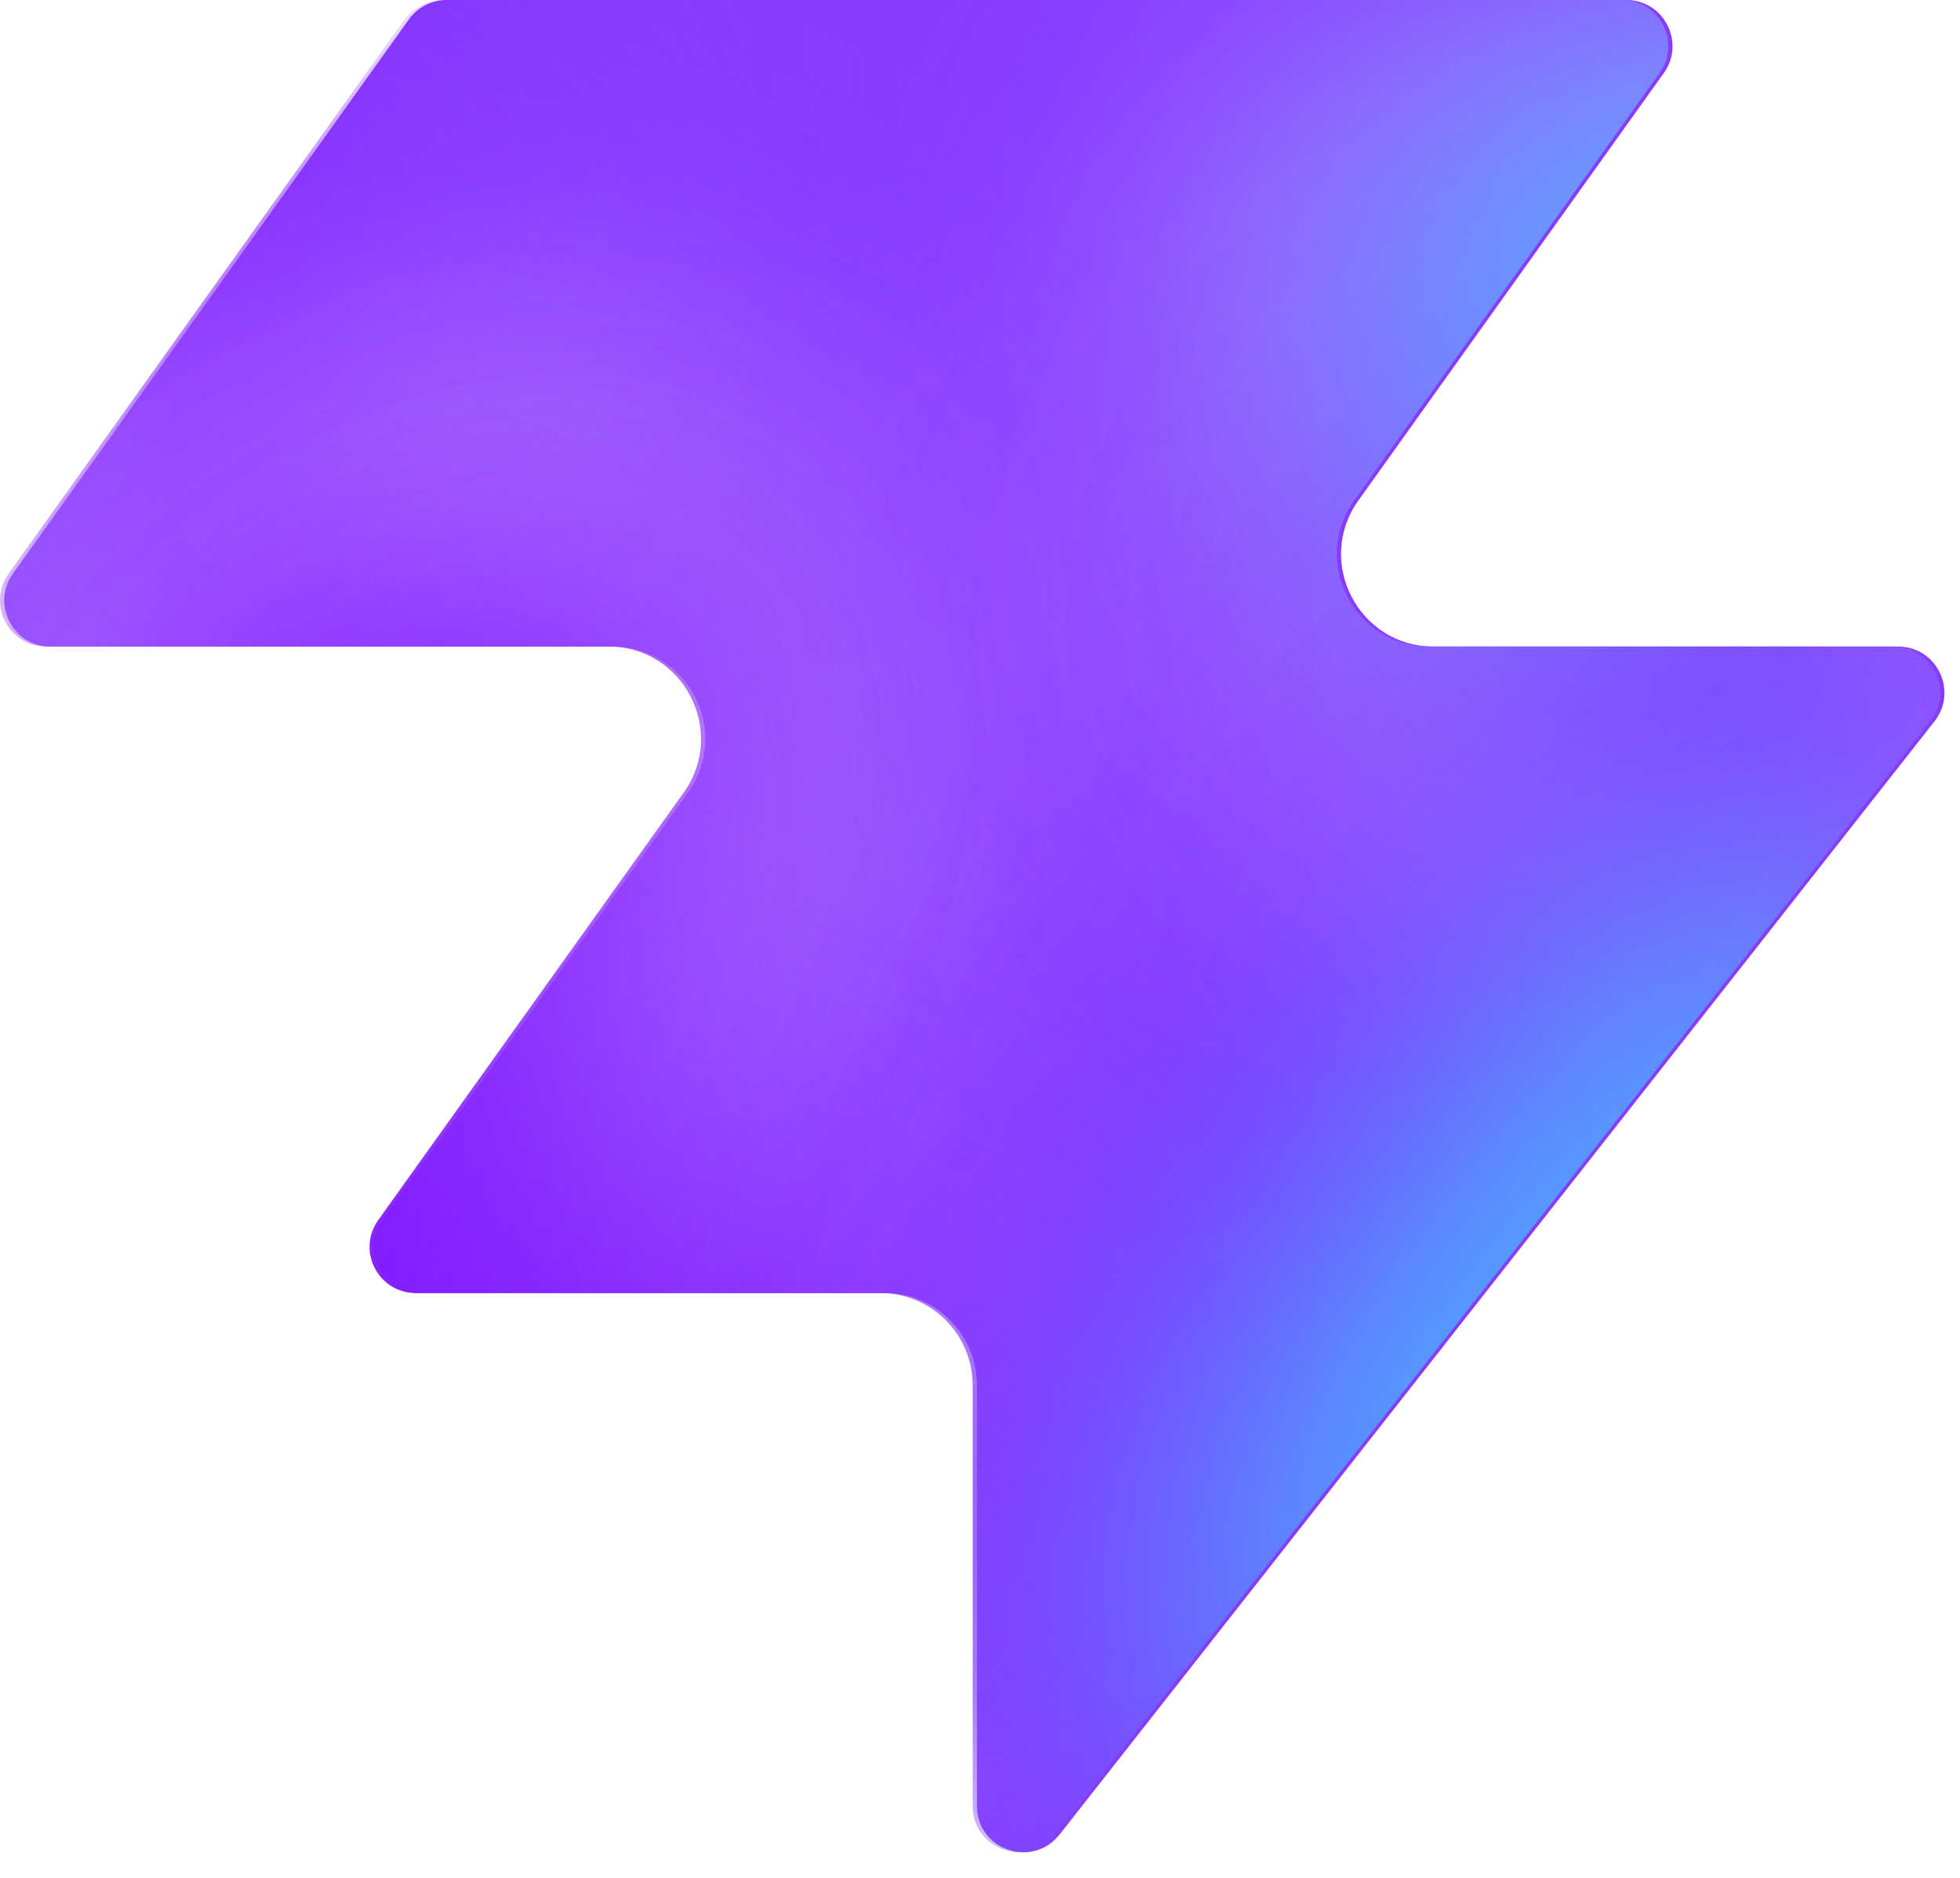
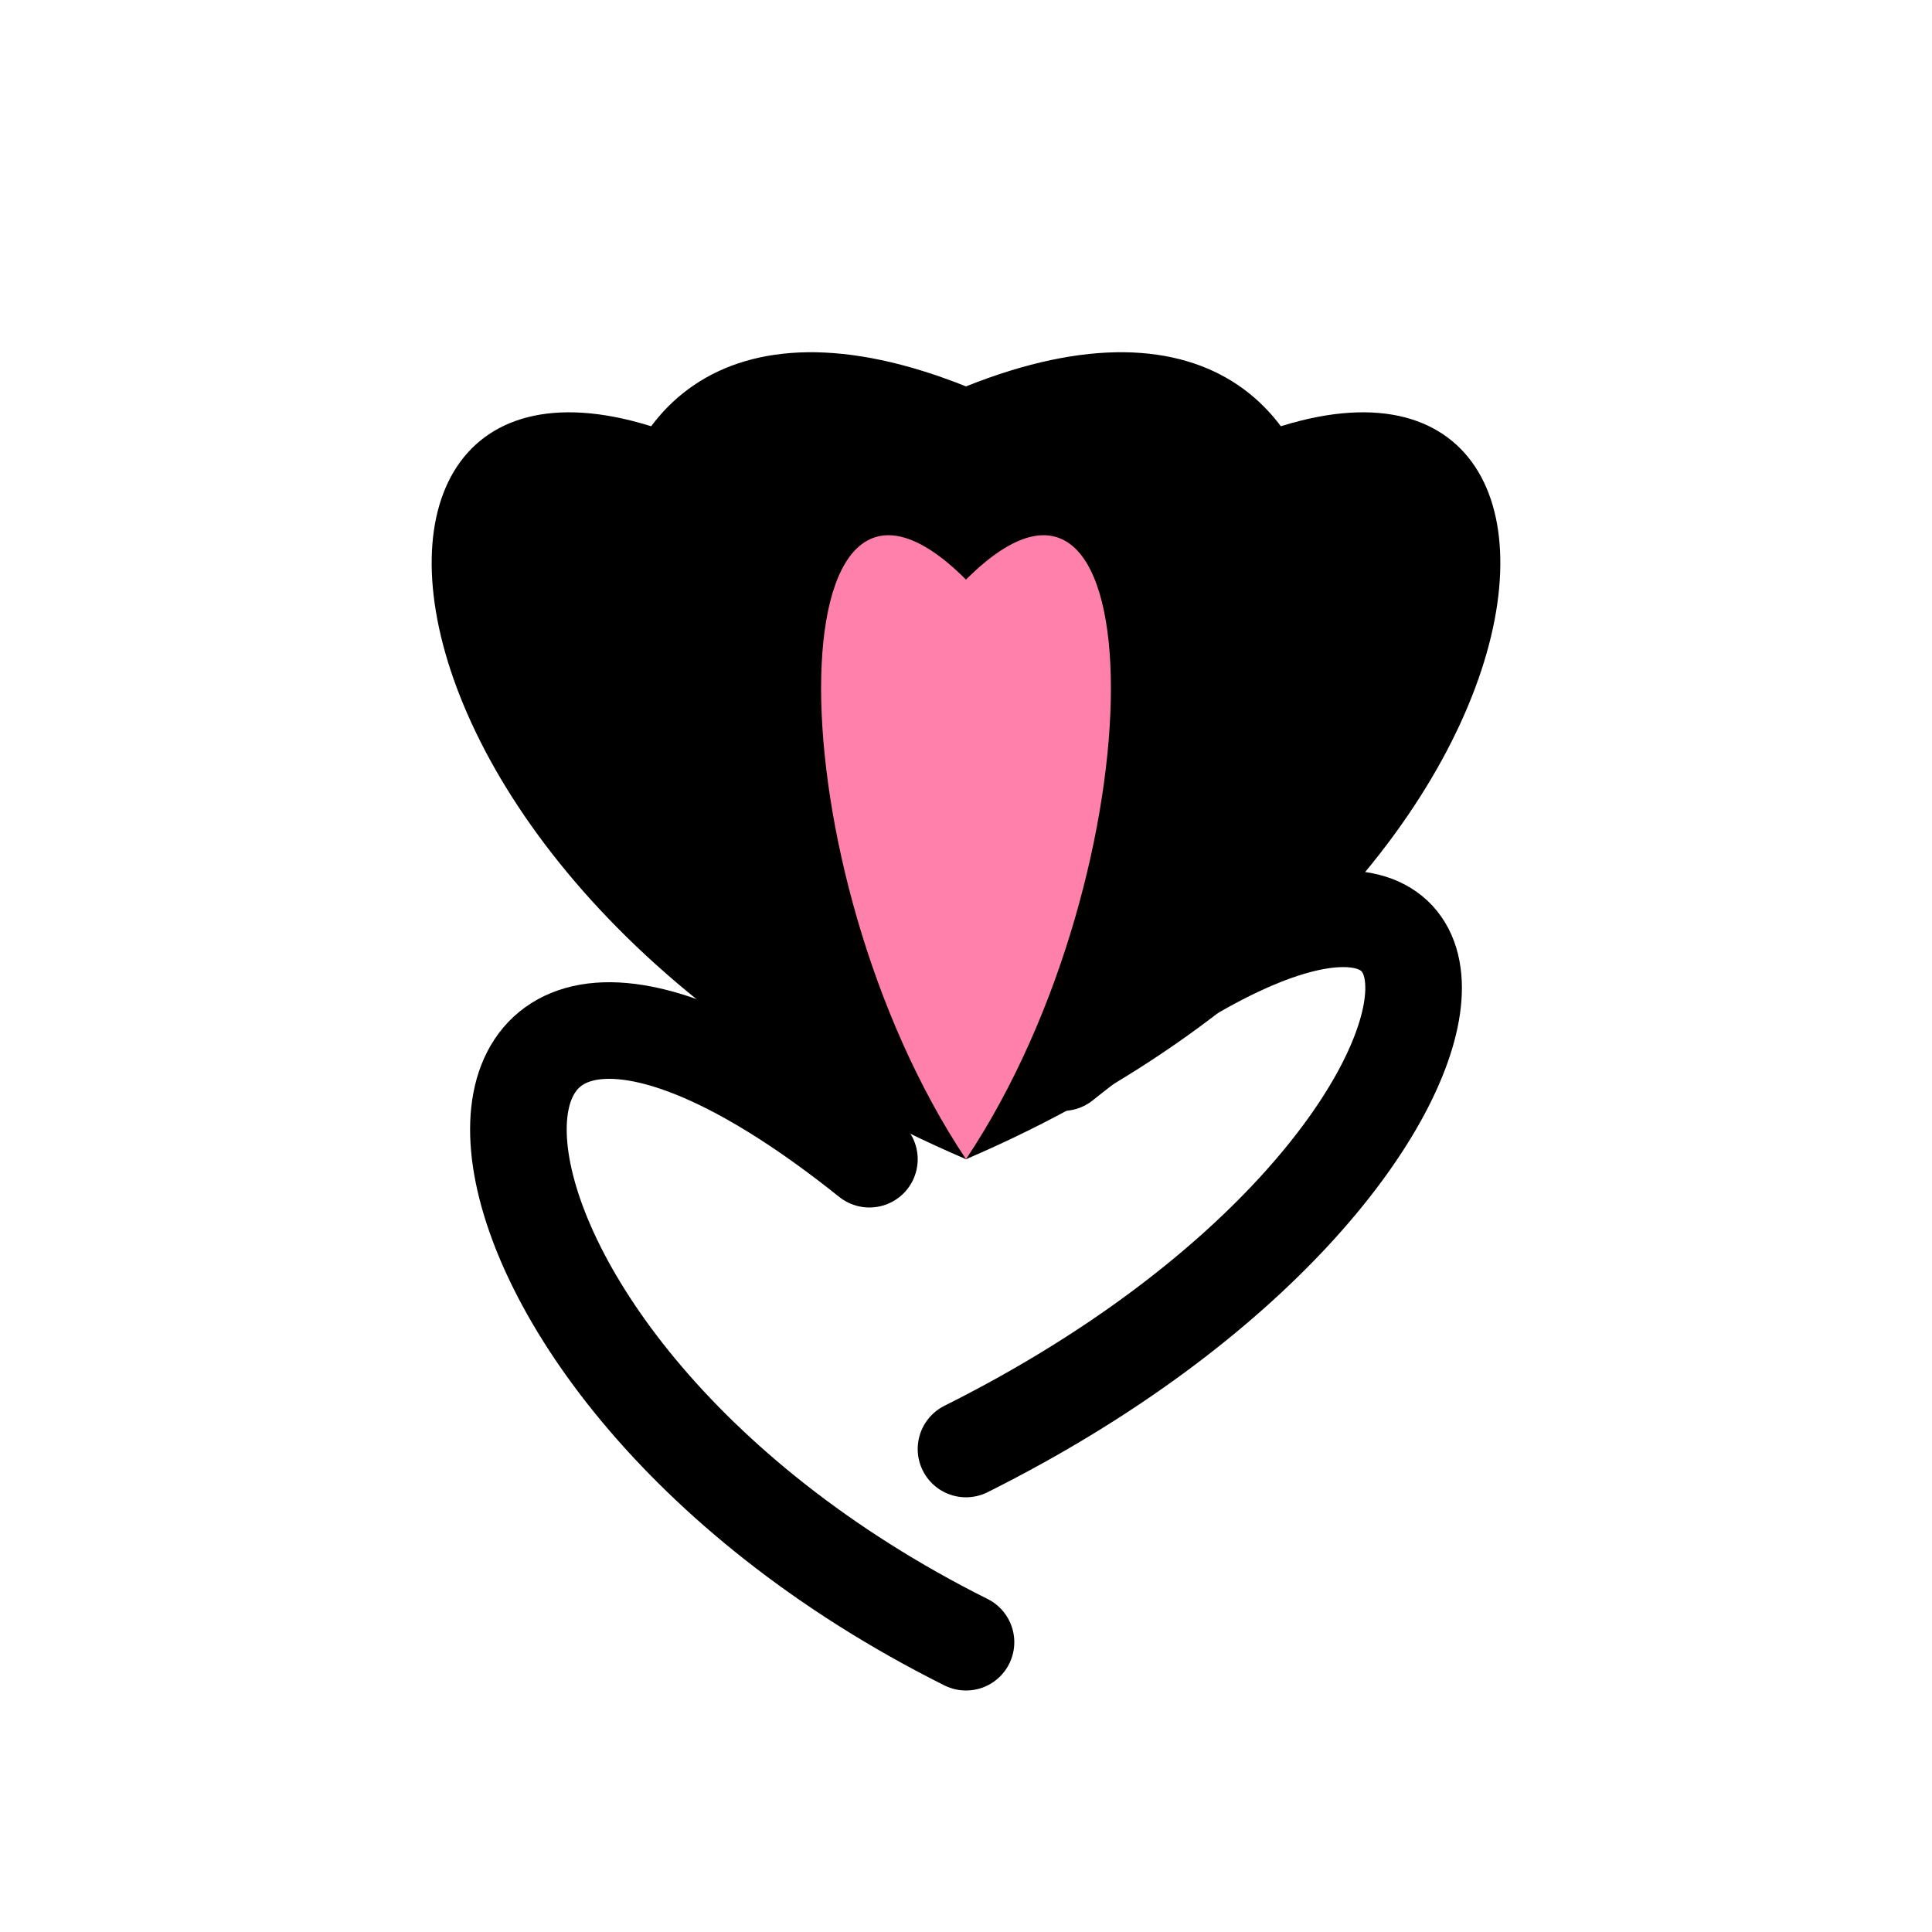
- <svg xmlns="http://www.w3.org/2000/svg" width="48" height="46" fill="none" viewBox="0 0 48 46">
-   <path fill="#863bff" d="M25.946 44.938c-.664.845-2.021.375-2.021-.698V33.937a2.26 2.26 0 0 0-2.262-2.262H10.287c-.92 0-1.456-1.04-.92-1.788l7.48-10.471c1.07-1.497 0-3.578-1.842-3.578H1.237c-.92 0-1.456-1.04-.92-1.788L10.013.474c.214-.297.556-.474.92-.474h28.894c.92 0 1.456 1.04.92 1.788l-7.48 10.471c-1.07 1.498 0 3.579 1.842 3.579h11.377c.943 0 1.473 1.088.89 1.83L25.947 44.94z" style="fill:#863bff;fill:color(display-p3 .525 .23 1);fill-opacity:1" />
-   <mask id="a" width="48" height="46" x="0" y="0" maskUnits="userSpaceOnUse" style="mask-type:alpha">
-     <path fill="#000" d="M25.842 44.938c-.664.844-2.021.375-2.021-.698V33.937a2.26 2.26 0 0 0-2.262-2.262H10.183c-.92 0-1.456-1.04-.92-1.788l7.48-10.471c1.07-1.498 0-3.579-1.842-3.579H1.133c-.92 0-1.456-1.04-.92-1.787L9.91.473c.214-.297.556-.474.92-.474h28.894c.92 0 1.456 1.04.92 1.788l-7.48 10.471c-1.07 1.498 0 3.578 1.842 3.578h11.377c.943 0 1.473 1.088.89 1.832L25.843 44.94z" style="fill:#000;fill-opacity:1" />
-   </mask>
-   <g mask="url(#a)">
-     <g filter="url(#b)">
-       <ellipse cx="5.508" cy="14.704" fill="#ede6ff" rx="5.508" ry="14.704" style="fill:#ede6ff;fill:color(display-p3 .927 .903 1);fill-opacity:1" transform="matrix(.00324 1 1 -.00324 -4.47 31.516)" />
-     </g>
-     <g filter="url(#c)">
-       <ellipse cx="10.399" cy="29.851" fill="#ede6ff" rx="10.399" ry="29.851" style="fill:#ede6ff;fill:color(display-p3 .927 .903 1);fill-opacity:1" transform="matrix(.00324 1 1 -.00324 -39.328 7.883)" />
-     </g>
-     <g filter="url(#d)">
-       <ellipse cx="5.508" cy="30.487" fill="#7e14ff" rx="5.508" ry="30.487" style="fill:#7e14ff;fill:color(display-p3 .492 .077 1);fill-opacity:1" transform="rotate(89.814 -25.913 -14.639)scale(1 -1)" />
-     </g>
-     <g filter="url(#e)">
-       <ellipse cx="5.508" cy="30.599" fill="#7e14ff" rx="5.508" ry="30.599" style="fill:#7e14ff;fill:color(display-p3 .492 .077 1);fill-opacity:1" transform="rotate(89.814 -32.644 -3.334)scale(1 -1)" />
-     </g>
-     <g filter="url(#f)">
-       <ellipse cx="5.508" cy="30.599" fill="#7e14ff" rx="5.508" ry="30.599" style="fill:#7e14ff;fill:color(display-p3 .492 .077 1);fill-opacity:1" transform="matrix(.00324 1 1 -.00324 -34.34 30.47)" />
-     </g>
-     <g filter="url(#g)">
-       <ellipse cx="14.072" cy="22.078" fill="#ede6ff" rx="14.072" ry="22.078" style="fill:#ede6ff;fill:color(display-p3 .927 .903 1);fill-opacity:1" transform="rotate(93.35 24.506 48.493)scale(-1 1)" />
-     </g>
-     <g filter="url(#h)">
-       <ellipse cx="3.47" cy="21.501" fill="#7e14ff" rx="3.47" ry="21.501" style="fill:#7e14ff;fill:color(display-p3 .492 .077 1);fill-opacity:1" transform="rotate(89.009 28.708 47.59)scale(-1 1)" />
-     </g>
-     <g filter="url(#i)">
-       <ellipse cx="3.47" cy="21.501" fill="#7e14ff" rx="3.47" ry="21.501" style="fill:#7e14ff;fill:color(display-p3 .492 .077 1);fill-opacity:1" transform="rotate(89.009 28.708 47.59)scale(-1 1)" />
-     </g>
-     <g filter="url(#j)">
-       <ellipse cx=".387" cy="8.972" fill="#7e14ff" rx="4.407" ry="29.108" style="fill:#7e14ff;fill:color(display-p3 .492 .077 1);fill-opacity:1" transform="rotate(39.51 .387 8.972)" />
-     </g>
-     <g filter="url(#k)">
-       <ellipse cx="47.523" cy="-6.092" fill="#7e14ff" rx="4.407" ry="29.108" style="fill:#7e14ff;fill:color(display-p3 .492 .077 1);fill-opacity:1" transform="rotate(37.892 47.523 -6.092)" />
-     </g>
-     <g filter="url(#l)">
-       <ellipse cx="41.412" cy="6.333" fill="#47bfff" rx="5.971" ry="9.665" style="fill:#47bfff;fill:color(display-p3 .28 .748 1);fill-opacity:1" transform="rotate(37.892 41.412 6.333)" />
-     </g>
-     <g filter="url(#m)">
-       <ellipse cx="-1.879" cy="38.332" fill="#7e14ff" rx="4.407" ry="29.108" style="fill:#7e14ff;fill:color(display-p3 .492 .077 1);fill-opacity:1" transform="rotate(37.892 -1.88 38.332)" />
-     </g>
-     <g filter="url(#n)">
-       <ellipse cx="-1.879" cy="38.332" fill="#7e14ff" rx="4.407" ry="29.108" style="fill:#7e14ff;fill:color(display-p3 .492 .077 1);fill-opacity:1" transform="rotate(37.892 -1.88 38.332)" />
-     </g>
-     <g filter="url(#o)">
-       <ellipse cx="35.651" cy="29.907" fill="#7e14ff" rx="4.407" ry="29.108" style="fill:#7e14ff;fill:color(display-p3 .492 .077 1);fill-opacity:1" transform="rotate(37.892 35.651 29.907)" />
-     </g>
-     <g filter="url(#p)">
-       <ellipse cx="38.418" cy="32.4" fill="#47bfff" rx="5.971" ry="15.297" style="fill:#47bfff;fill:color(display-p3 .28 .748 1);fill-opacity:1" transform="rotate(37.892 38.418 32.4)" />
-     </g>
-   </g>
+ <svg xmlns="http://www.w3.org/2000/svg" viewBox="0 0 100 100">
  <defs>
-     <filter id="b" width="60.045" height="41.654" x="-19.77" y="16.149" color-interpolation-filters="sRGB" filterUnits="userSpaceOnUse">
-       <feFlood flood-opacity="0" result="BackgroundImageFix" />
-       <feBlend in="SourceGraphic" in2="BackgroundImageFix" result="shape" />
-       <feGaussianBlur result="effect1_foregroundBlur_2002_17158" stdDeviation="7.659" />
-     </filter>
-     <filter id="c" width="90.34" height="51.437" x="-54.613" y="-7.533" color-interpolation-filters="sRGB" filterUnits="userSpaceOnUse">
-       <feFlood flood-opacity="0" result="BackgroundImageFix" />
-       <feBlend in="SourceGraphic" in2="BackgroundImageFix" result="shape" />
-       <feGaussianBlur result="effect1_foregroundBlur_2002_17158" stdDeviation="7.659" />
-     </filter>
-     <filter id="d" width="79.355" height="29.4" x="-49.64" y="2.03" color-interpolation-filters="sRGB" filterUnits="userSpaceOnUse">
-       <feFlood flood-opacity="0" result="BackgroundImageFix" />
-       <feBlend in="SourceGraphic" in2="BackgroundImageFix" result="shape" />
-       <feGaussianBlur result="effect1_foregroundBlur_2002_17158" stdDeviation="4.596" />
-     </filter>
-     <filter id="e" width="79.579" height="29.4" x="-45.045" y="20.029" color-interpolation-filters="sRGB" filterUnits="userSpaceOnUse">
-       <feFlood flood-opacity="0" result="BackgroundImageFix" />
-       <feBlend in="SourceGraphic" in2="BackgroundImageFix" result="shape" />
-       <feGaussianBlur result="effect1_foregroundBlur_2002_17158" stdDeviation="4.596" />
-     </filter>
-     <filter id="f" width="79.579" height="29.4" x="-43.513" y="21.178" color-interpolation-filters="sRGB" filterUnits="userSpaceOnUse">
-       <feFlood flood-opacity="0" result="BackgroundImageFix" />
-       <feBlend in="SourceGraphic" in2="BackgroundImageFix" result="shape" />
-       <feGaussianBlur result="effect1_foregroundBlur_2002_17158" stdDeviation="4.596" />
-     </filter>
-     <filter id="g" width="74.749" height="58.852" x="15.756" y="-17.901" color-interpolation-filters="sRGB" filterUnits="userSpaceOnUse">
-       <feFlood flood-opacity="0" result="BackgroundImageFix" />
-       <feBlend in="SourceGraphic" in2="BackgroundImageFix" result="shape" />
-       <feGaussianBlur result="effect1_foregroundBlur_2002_17158" stdDeviation="7.659" />
-     </filter>
-     <filter id="h" width="61.377" height="25.362" x="23.548" y="2.284" color-interpolation-filters="sRGB" filterUnits="userSpaceOnUse">
-       <feFlood flood-opacity="0" result="BackgroundImageFix" />
-       <feBlend in="SourceGraphic" in2="BackgroundImageFix" result="shape" />
-       <feGaussianBlur result="effect1_foregroundBlur_2002_17158" stdDeviation="4.596" />
-     </filter>
-     <filter id="i" width="61.377" height="25.362" x="23.548" y="2.284" color-interpolation-filters="sRGB" filterUnits="userSpaceOnUse">
-       <feFlood flood-opacity="0" result="BackgroundImageFix" />
-       <feBlend in="SourceGraphic" in2="BackgroundImageFix" result="shape" />
-       <feGaussianBlur result="effect1_foregroundBlur_2002_17158" stdDeviation="4.596" />
-     </filter>
-     <filter id="j" width="56.045" height="63.649" x="-27.636" y="-22.853" color-interpolation-filters="sRGB" filterUnits="userSpaceOnUse">
-       <feFlood flood-opacity="0" result="BackgroundImageFix" />
-       <feBlend in="SourceGraphic" in2="BackgroundImageFix" result="shape" />
-       <feGaussianBlur result="effect1_foregroundBlur_2002_17158" stdDeviation="4.596" />
-     </filter>
-     <filter id="k" width="54.814" height="64.646" x="20.116" y="-38.415" color-interpolation-filters="sRGB" filterUnits="userSpaceOnUse">
-       <feFlood flood-opacity="0" result="BackgroundImageFix" />
-       <feBlend in="SourceGraphic" in2="BackgroundImageFix" result="shape" />
-       <feGaussianBlur result="effect1_foregroundBlur_2002_17158" stdDeviation="4.596" />
-     </filter>
-     <filter id="l" width="33.541" height="35.313" x="24.641" y="-11.323" color-interpolation-filters="sRGB" filterUnits="userSpaceOnUse">
-       <feFlood flood-opacity="0" result="BackgroundImageFix" />
-       <feBlend in="SourceGraphic" in2="BackgroundImageFix" result="shape" />
-       <feGaussianBlur result="effect1_foregroundBlur_2002_17158" stdDeviation="4.596" />
-     </filter>
-     <filter id="m" width="54.814" height="64.646" x="-29.286" y="6.009" color-interpolation-filters="sRGB" filterUnits="userSpaceOnUse">
-       <feFlood flood-opacity="0" result="BackgroundImageFix" />
-       <feBlend in="SourceGraphic" in2="BackgroundImageFix" result="shape" />
-       <feGaussianBlur result="effect1_foregroundBlur_2002_17158" stdDeviation="4.596" />
-     </filter>
-     <filter id="n" width="54.814" height="64.646" x="-29.286" y="6.009" color-interpolation-filters="sRGB" filterUnits="userSpaceOnUse">
-       <feFlood flood-opacity="0" result="BackgroundImageFix" />
-       <feBlend in="SourceGraphic" in2="BackgroundImageFix" result="shape" />
-       <feGaussianBlur result="effect1_foregroundBlur_2002_17158" stdDeviation="4.596" />
-     </filter>
-     <filter id="o" width="54.814" height="64.646" x="8.244" y="-2.416" color-interpolation-filters="sRGB" filterUnits="userSpaceOnUse">
-       <feFlood flood-opacity="0" result="BackgroundImageFix" />
-       <feBlend in="SourceGraphic" in2="BackgroundImageFix" result="shape" />
-       <feGaussianBlur result="effect1_foregroundBlur_2002_17158" stdDeviation="4.596" />
-     </filter>
-     <filter id="p" width="39.409" height="43.623" x="18.713" y="10.588" color-interpolation-filters="sRGB" filterUnits="userSpaceOnUse">
-       <feFlood flood-opacity="0" result="BackgroundImageFix" />
-       <feBlend in="SourceGraphic" in2="BackgroundImageFix" result="shape" />
-       <feGaussianBlur result="effect1_foregroundBlur_2002_17158" stdDeviation="4.596" />
-     </filter>
+     <linearGradient id="tulipPetal" x1="0%" y1="100%" x2="0%" y2="0%">
+       <stop offset="0%" stopColor="#fff9c4" />
+       <stop offset="50%" stopColor="#f8bbd0" />
+       <stop offset="100%" stopColor="#ce93d8" />
+     </linearGradient>
+     <linearGradient id="tulipPetalDark" x1="0%" y1="100%" x2="0%" y2="0%">
+       <stop offset="0%" stopColor="#fff9c4" />
+       <stop offset="50%" stopColor="#f50057" />
+       <stop offset="100%" stopColor="#c51162" />
+     </linearGradient>
+     <linearGradient id="stem" x1="0%" y1="0%" x2="100%" y2="100%">
+       <stop offset="0%" stopColor="#81c784" />
+       <stop offset="100%" stopColor="#2e7d32" />
+     </linearGradient>
  </defs>
+   <path d="M50,95 Q50,70 50,40" fill="none" stroke="url(#stem)" stroke-width="6" stroke-linecap="round" />
+   <path d="M50,85 C20,70 20,40 45,60" fill="none" stroke="url(#stem)" stroke-width="5" stroke-linecap="round" />
+   <path d="M50,75 C80,60 80,35 55,55" fill="none" stroke="url(#stem)" stroke-width="5" stroke-linecap="round" />
+   <path d="M50,60 C25,45 25,10 50,20 C75,10 75,45 50,60 Z" fill="url(#tulipPetalDark)" />
+   <path d="M50,60 C15,45 15,10 40,25 C45,30 45,45 50,60 Z" fill="url(#tulipPetal)" />
+   <path d="M50,60 C85,45 85,10 60,25 C55,30 55,45 50,60 Z" fill="url(#tulipPetal)" />
+   <path d="M50,60 C40,45 40,20 50,30 C60,20 60,45 50,60 Z" fill="#ff80ab" />
</svg>
